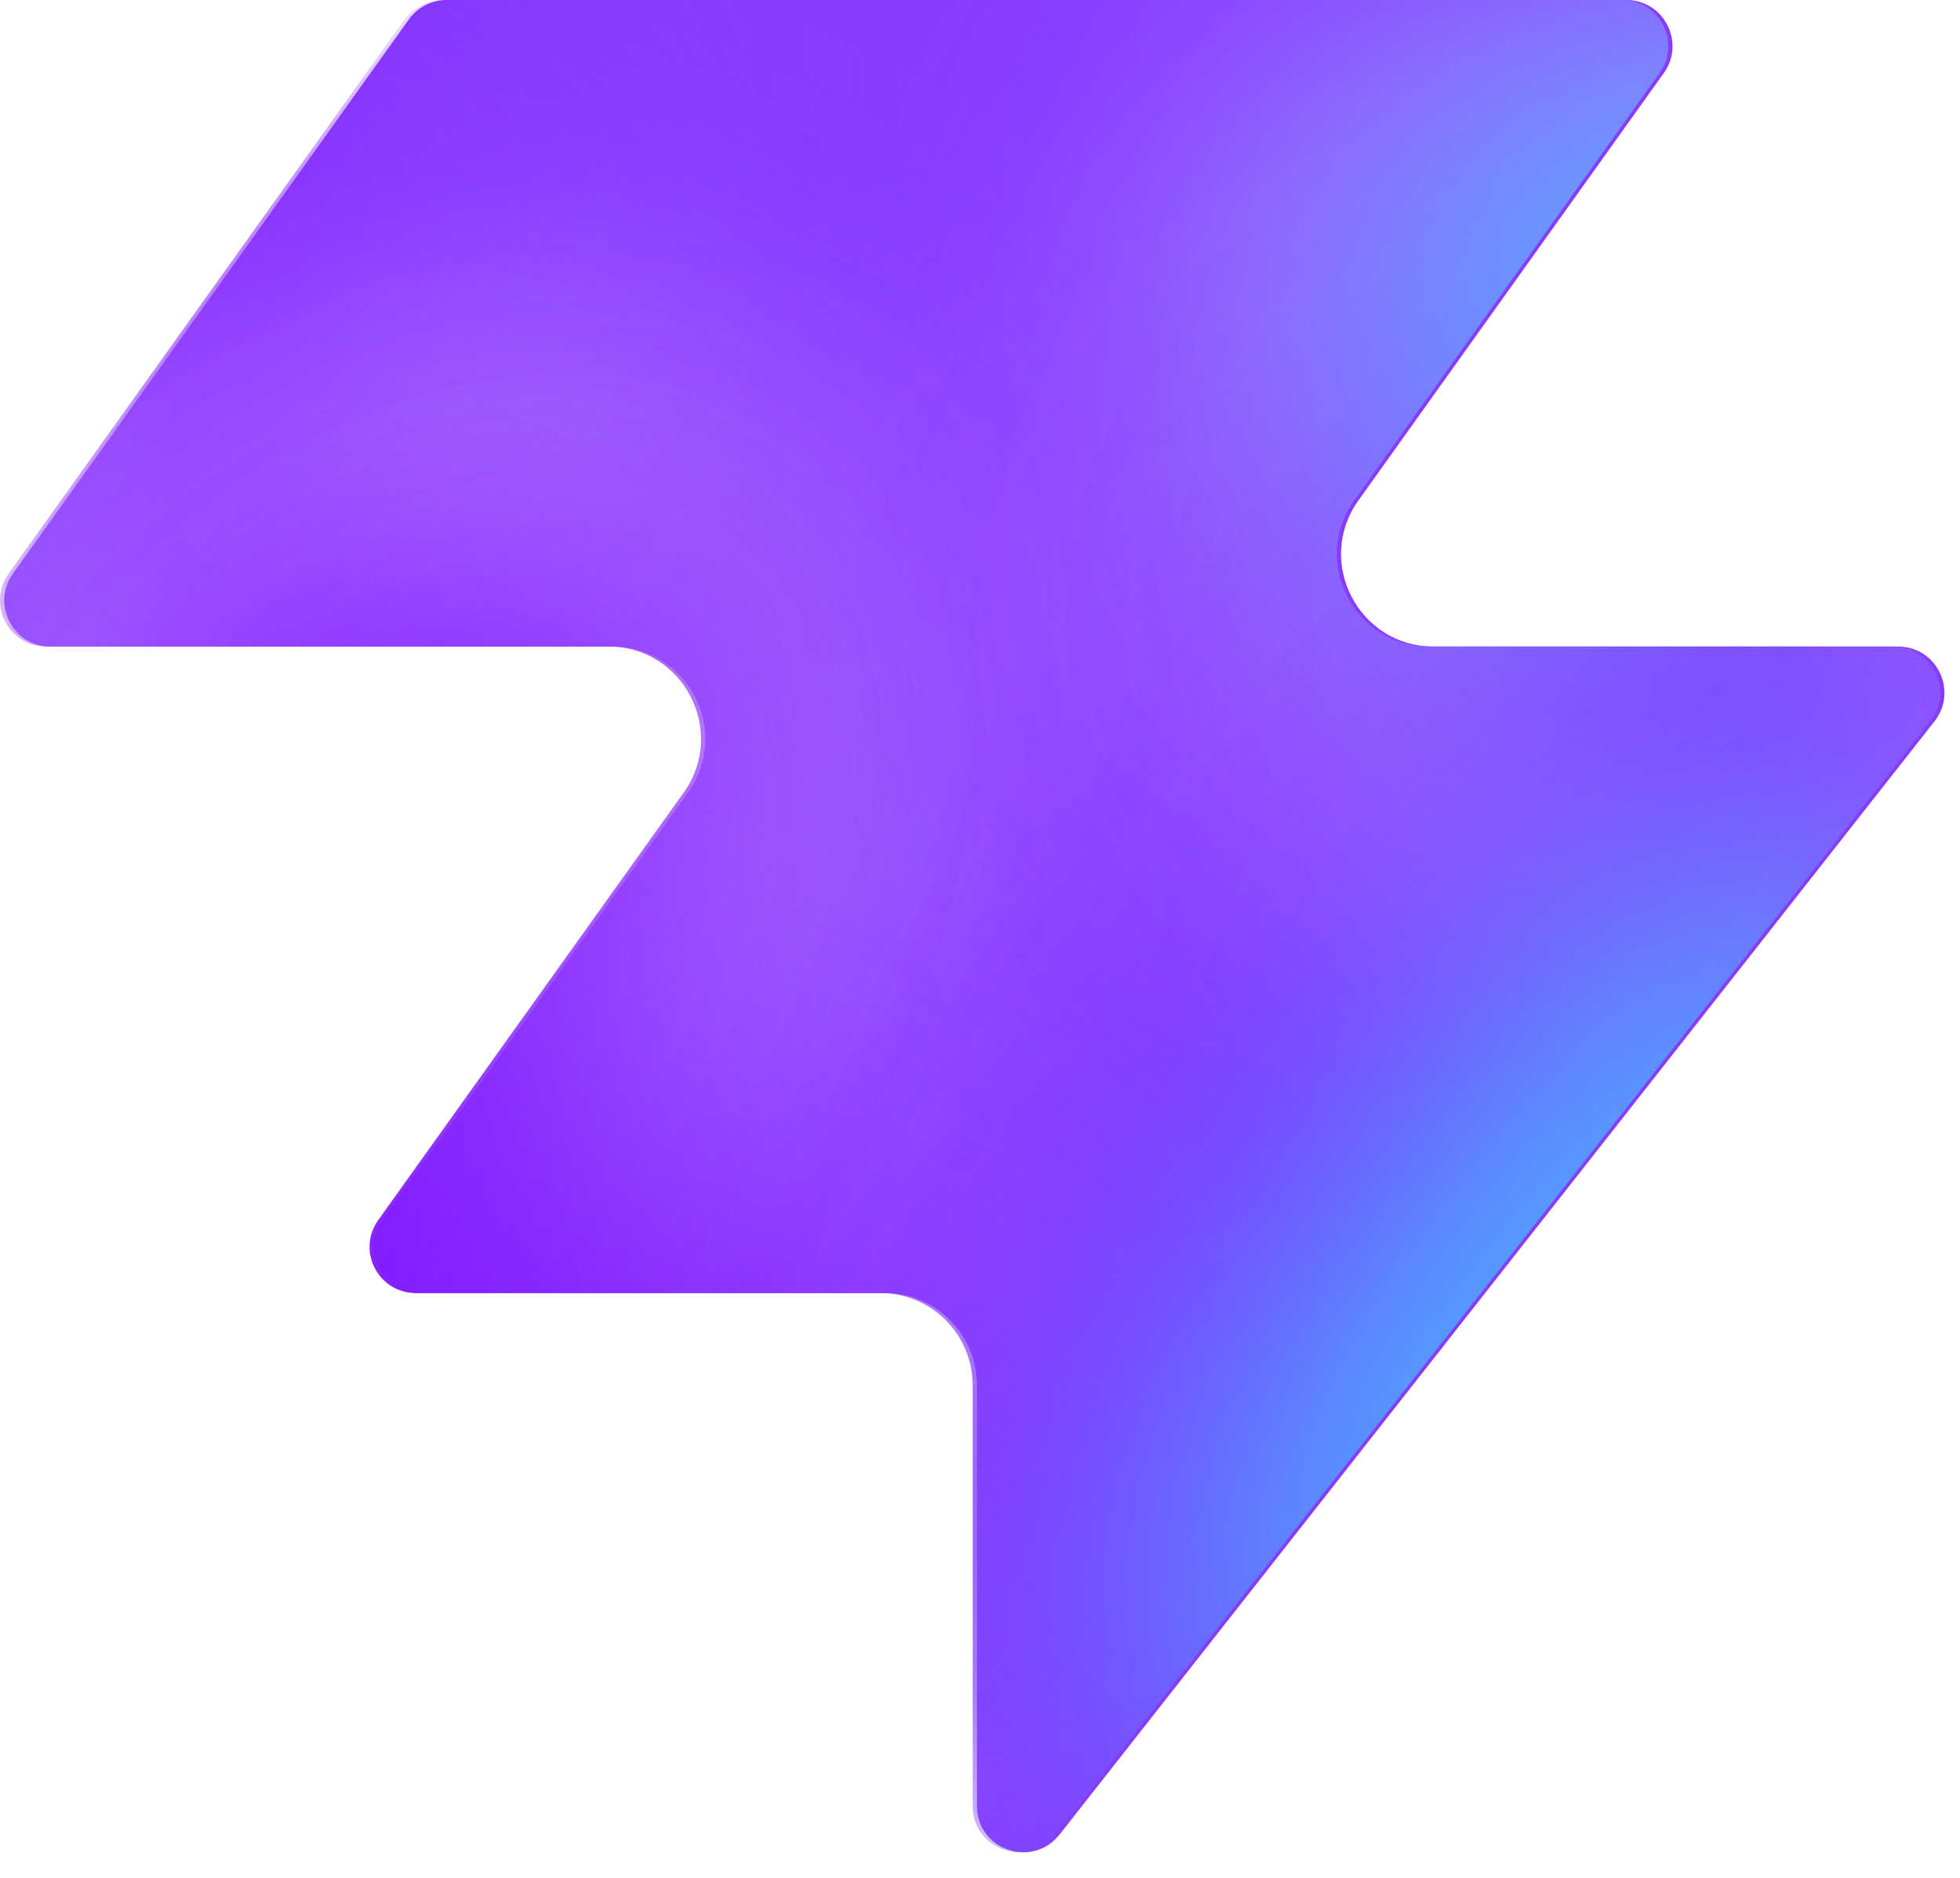
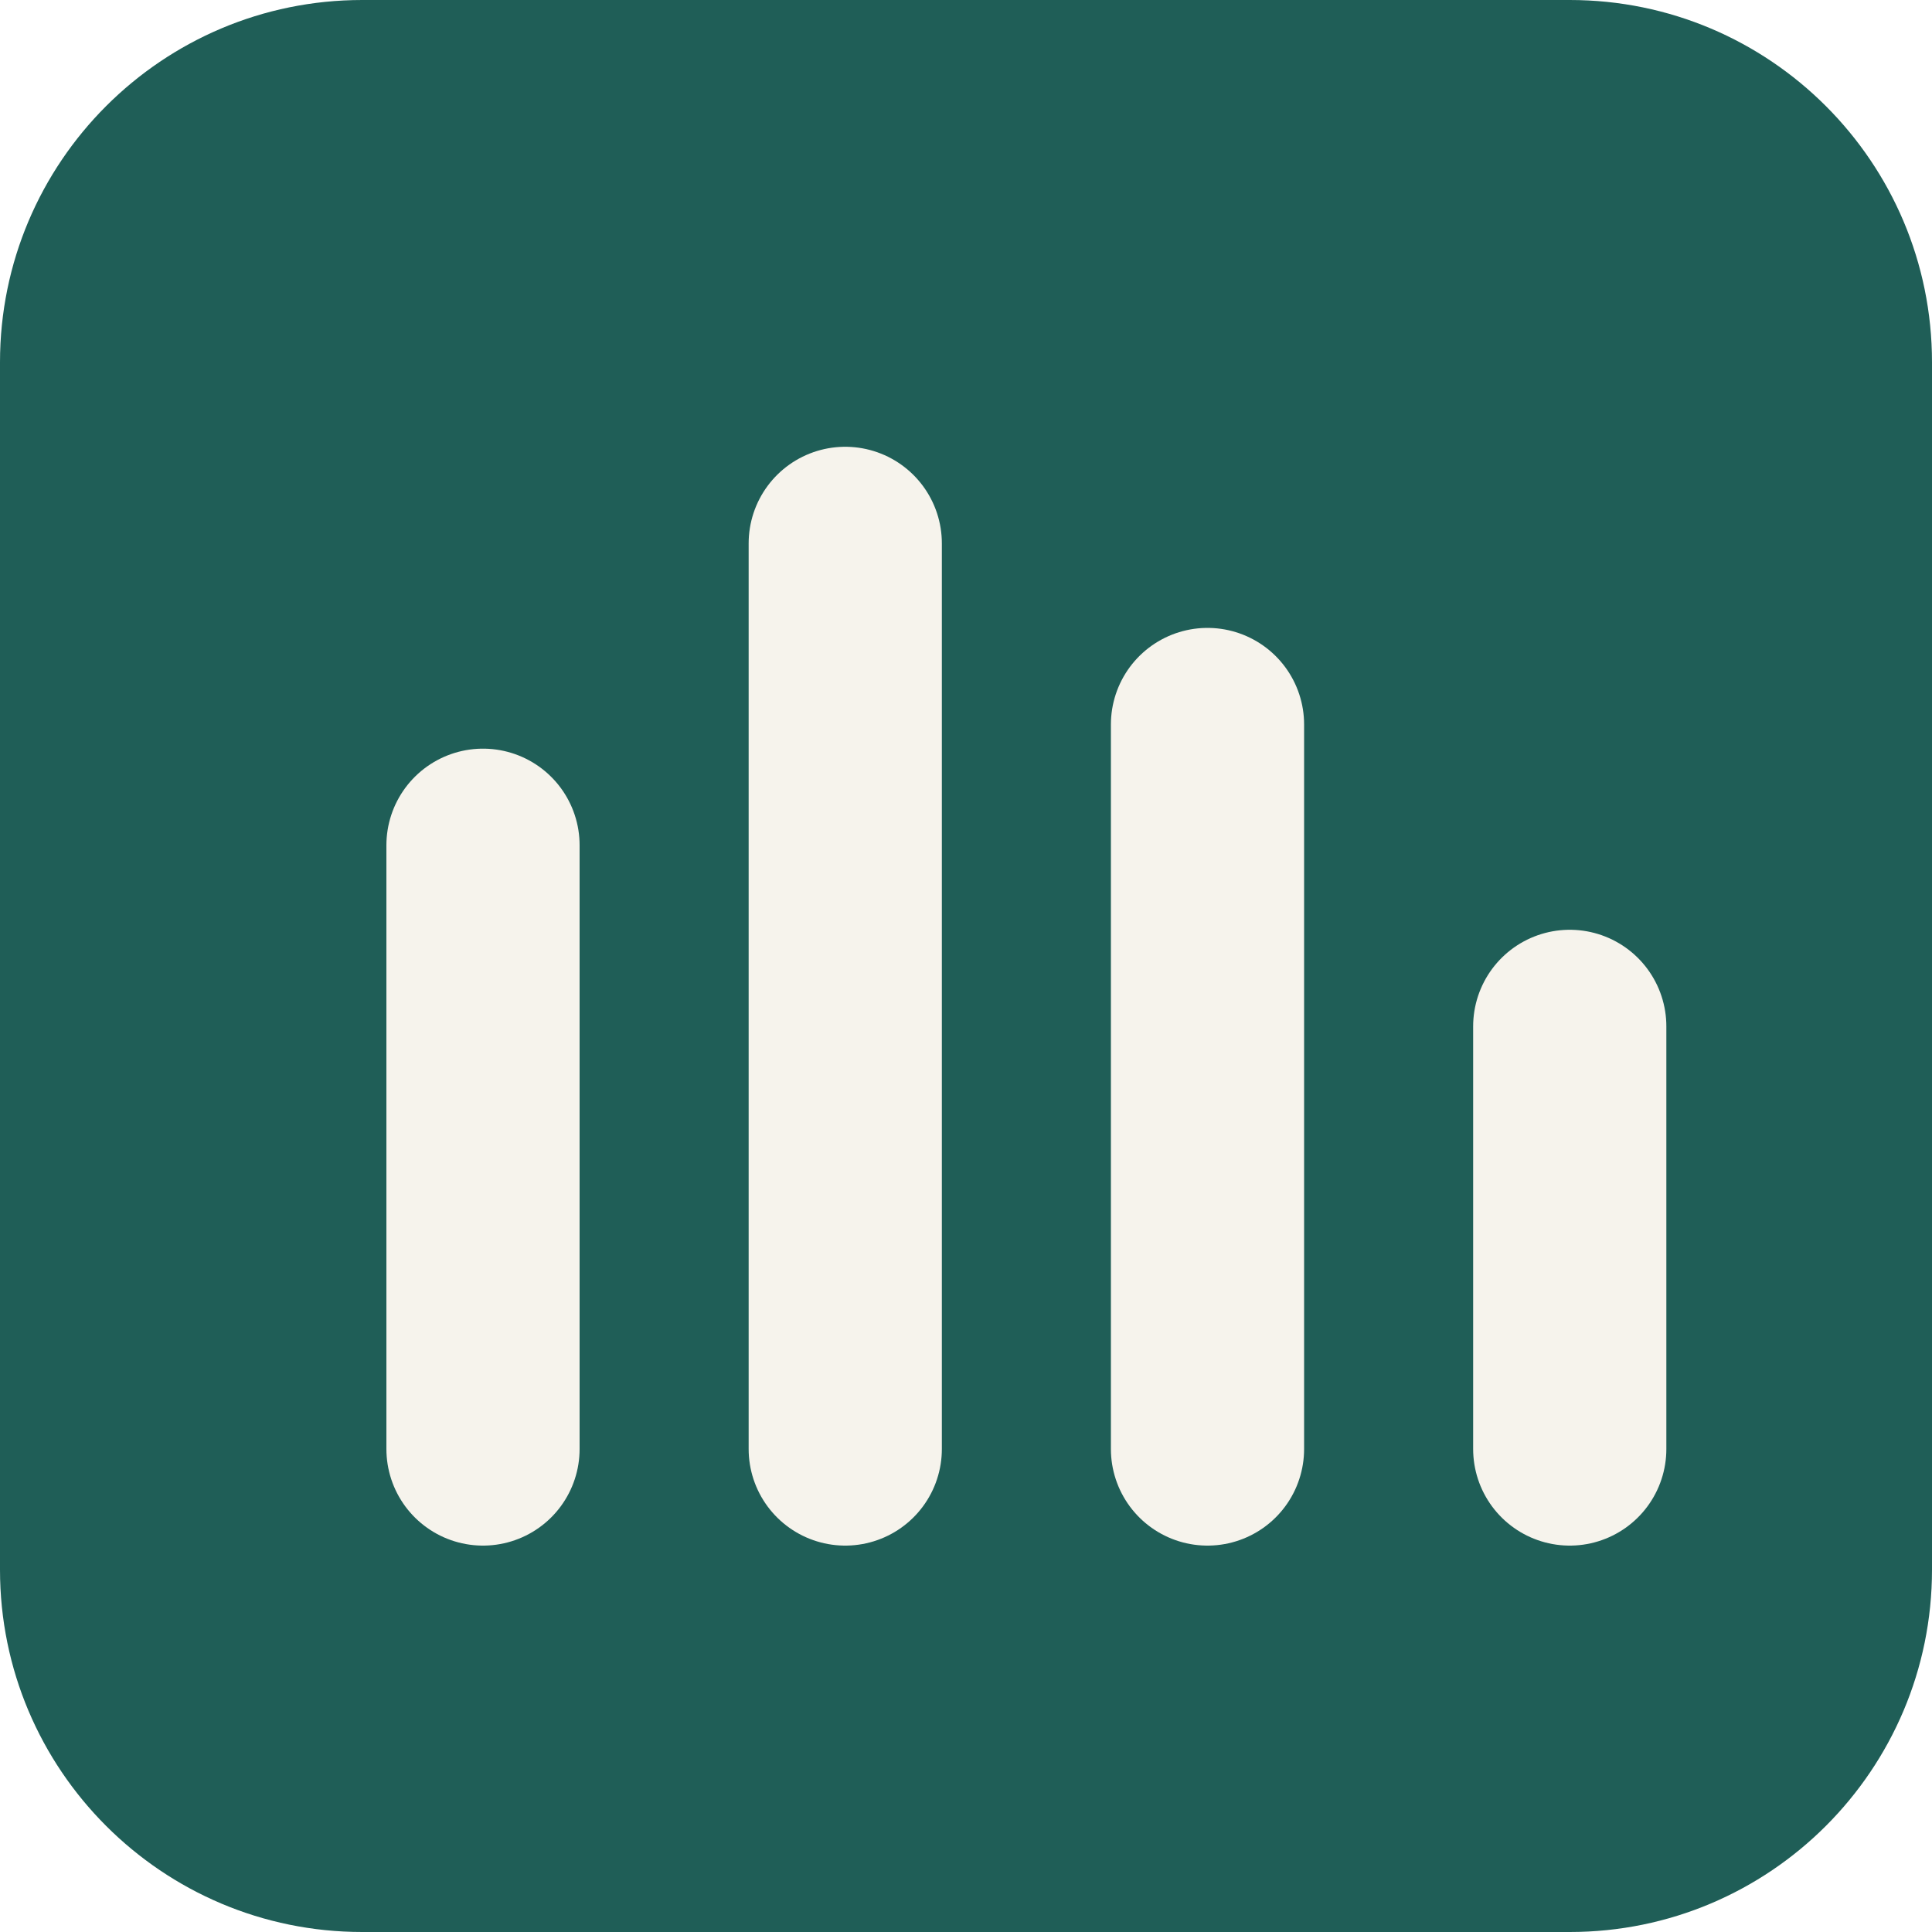
- <svg xmlns="http://www.w3.org/2000/svg" width="48" height="46" fill="none" viewBox="0 0 48 46">
-   <path fill="#863bff" d="M25.946 44.938c-.664.845-2.021.375-2.021-.698V33.937a2.26 2.26 0 0 0-2.262-2.262H10.287c-.92 0-1.456-1.04-.92-1.788l7.48-10.471c1.07-1.497 0-3.578-1.842-3.578H1.237c-.92 0-1.456-1.04-.92-1.788L10.013.474c.214-.297.556-.474.92-.474h28.894c.92 0 1.456 1.04.92 1.788l-7.48 10.471c-1.07 1.498 0 3.579 1.842 3.579h11.377c.943 0 1.473 1.088.89 1.83L25.947 44.94z" style="fill:#863bff;fill:color(display-p3 .525 .23 1);fill-opacity:1" />
-   <mask id="a" width="48" height="46" x="0" y="0" maskUnits="userSpaceOnUse" style="mask-type:alpha">
-     <path fill="#000" d="M25.842 44.938c-.664.844-2.021.375-2.021-.698V33.937a2.26 2.26 0 0 0-2.262-2.262H10.183c-.92 0-1.456-1.04-.92-1.788l7.48-10.471c1.07-1.498 0-3.579-1.842-3.579H1.133c-.92 0-1.456-1.04-.92-1.787L9.91.473c.214-.297.556-.474.92-.474h28.894c.92 0 1.456 1.04.92 1.788l-7.48 10.471c-1.07 1.498 0 3.578 1.842 3.578h11.377c.943 0 1.473 1.088.89 1.832L25.843 44.94z" style="fill:#000;fill-opacity:1" />
-   </mask>
-   <g mask="url(#a)">
-     <g filter="url(#b)">
-       <ellipse cx="5.508" cy="14.704" fill="#ede6ff" rx="5.508" ry="14.704" style="fill:#ede6ff;fill:color(display-p3 .927 .903 1);fill-opacity:1" transform="matrix(.00324 1 1 -.00324 -4.47 31.516)" />
-     </g>
-     <g filter="url(#c)">
-       <ellipse cx="10.399" cy="29.851" fill="#ede6ff" rx="10.399" ry="29.851" style="fill:#ede6ff;fill:color(display-p3 .927 .903 1);fill-opacity:1" transform="matrix(.00324 1 1 -.00324 -39.328 7.883)" />
-     </g>
-     <g filter="url(#d)">
-       <ellipse cx="5.508" cy="30.487" fill="#7e14ff" rx="5.508" ry="30.487" style="fill:#7e14ff;fill:color(display-p3 .492 .077 1);fill-opacity:1" transform="rotate(89.814 -25.913 -14.639)scale(1 -1)" />
-     </g>
-     <g filter="url(#e)">
-       <ellipse cx="5.508" cy="30.599" fill="#7e14ff" rx="5.508" ry="30.599" style="fill:#7e14ff;fill:color(display-p3 .492 .077 1);fill-opacity:1" transform="rotate(89.814 -32.644 -3.334)scale(1 -1)" />
-     </g>
-     <g filter="url(#f)">
-       <ellipse cx="5.508" cy="30.599" fill="#7e14ff" rx="5.508" ry="30.599" style="fill:#7e14ff;fill:color(display-p3 .492 .077 1);fill-opacity:1" transform="matrix(.00324 1 1 -.00324 -34.34 30.47)" />
-     </g>
-     <g filter="url(#g)">
-       <ellipse cx="14.072" cy="22.078" fill="#ede6ff" rx="14.072" ry="22.078" style="fill:#ede6ff;fill:color(display-p3 .927 .903 1);fill-opacity:1" transform="rotate(93.35 24.506 48.493)scale(-1 1)" />
-     </g>
-     <g filter="url(#h)">
-       <ellipse cx="3.47" cy="21.501" fill="#7e14ff" rx="3.47" ry="21.501" style="fill:#7e14ff;fill:color(display-p3 .492 .077 1);fill-opacity:1" transform="rotate(89.009 28.708 47.59)scale(-1 1)" />
-     </g>
-     <g filter="url(#i)">
-       <ellipse cx="3.47" cy="21.501" fill="#7e14ff" rx="3.47" ry="21.501" style="fill:#7e14ff;fill:color(display-p3 .492 .077 1);fill-opacity:1" transform="rotate(89.009 28.708 47.59)scale(-1 1)" />
-     </g>
-     <g filter="url(#j)">
-       <ellipse cx=".387" cy="8.972" fill="#7e14ff" rx="4.407" ry="29.108" style="fill:#7e14ff;fill:color(display-p3 .492 .077 1);fill-opacity:1" transform="rotate(39.51 .387 8.972)" />
-     </g>
-     <g filter="url(#k)">
-       <ellipse cx="47.523" cy="-6.092" fill="#7e14ff" rx="4.407" ry="29.108" style="fill:#7e14ff;fill:color(display-p3 .492 .077 1);fill-opacity:1" transform="rotate(37.892 47.523 -6.092)" />
-     </g>
-     <g filter="url(#l)">
-       <ellipse cx="41.412" cy="6.333" fill="#47bfff" rx="5.971" ry="9.665" style="fill:#47bfff;fill:color(display-p3 .28 .748 1);fill-opacity:1" transform="rotate(37.892 41.412 6.333)" />
-     </g>
-     <g filter="url(#m)">
-       <ellipse cx="-1.879" cy="38.332" fill="#7e14ff" rx="4.407" ry="29.108" style="fill:#7e14ff;fill:color(display-p3 .492 .077 1);fill-opacity:1" transform="rotate(37.892 -1.88 38.332)" />
-     </g>
-     <g filter="url(#n)">
-       <ellipse cx="-1.879" cy="38.332" fill="#7e14ff" rx="4.407" ry="29.108" style="fill:#7e14ff;fill:color(display-p3 .492 .077 1);fill-opacity:1" transform="rotate(37.892 -1.88 38.332)" />
-     </g>
-     <g filter="url(#o)">
-       <ellipse cx="35.651" cy="29.907" fill="#7e14ff" rx="4.407" ry="29.108" style="fill:#7e14ff;fill:color(display-p3 .492 .077 1);fill-opacity:1" transform="rotate(37.892 35.651 29.907)" />
-     </g>
-     <g filter="url(#p)">
-       <ellipse cx="38.418" cy="32.4" fill="#47bfff" rx="5.971" ry="15.297" style="fill:#47bfff;fill:color(display-p3 .28 .748 1);fill-opacity:1" transform="rotate(37.892 38.418 32.4)" />
-     </g>
-   </g>
-   <defs>
-     <filter id="b" width="60.045" height="41.654" x="-19.77" y="16.149" color-interpolation-filters="sRGB" filterUnits="userSpaceOnUse">
-       <feFlood flood-opacity="0" result="BackgroundImageFix" />
-       <feBlend in="SourceGraphic" in2="BackgroundImageFix" result="shape" />
-       <feGaussianBlur result="effect1_foregroundBlur_2002_17158" stdDeviation="7.659" />
-     </filter>
-     <filter id="c" width="90.34" height="51.437" x="-54.613" y="-7.533" color-interpolation-filters="sRGB" filterUnits="userSpaceOnUse">
-       <feFlood flood-opacity="0" result="BackgroundImageFix" />
-       <feBlend in="SourceGraphic" in2="BackgroundImageFix" result="shape" />
-       <feGaussianBlur result="effect1_foregroundBlur_2002_17158" stdDeviation="7.659" />
-     </filter>
-     <filter id="d" width="79.355" height="29.4" x="-49.64" y="2.03" color-interpolation-filters="sRGB" filterUnits="userSpaceOnUse">
-       <feFlood flood-opacity="0" result="BackgroundImageFix" />
-       <feBlend in="SourceGraphic" in2="BackgroundImageFix" result="shape" />
-       <feGaussianBlur result="effect1_foregroundBlur_2002_17158" stdDeviation="4.596" />
-     </filter>
-     <filter id="e" width="79.579" height="29.4" x="-45.045" y="20.029" color-interpolation-filters="sRGB" filterUnits="userSpaceOnUse">
-       <feFlood flood-opacity="0" result="BackgroundImageFix" />
-       <feBlend in="SourceGraphic" in2="BackgroundImageFix" result="shape" />
-       <feGaussianBlur result="effect1_foregroundBlur_2002_17158" stdDeviation="4.596" />
-     </filter>
-     <filter id="f" width="79.579" height="29.4" x="-43.513" y="21.178" color-interpolation-filters="sRGB" filterUnits="userSpaceOnUse">
-       <feFlood flood-opacity="0" result="BackgroundImageFix" />
-       <feBlend in="SourceGraphic" in2="BackgroundImageFix" result="shape" />
-       <feGaussianBlur result="effect1_foregroundBlur_2002_17158" stdDeviation="4.596" />
-     </filter>
-     <filter id="g" width="74.749" height="58.852" x="15.756" y="-17.901" color-interpolation-filters="sRGB" filterUnits="userSpaceOnUse">
-       <feFlood flood-opacity="0" result="BackgroundImageFix" />
-       <feBlend in="SourceGraphic" in2="BackgroundImageFix" result="shape" />
-       <feGaussianBlur result="effect1_foregroundBlur_2002_17158" stdDeviation="7.659" />
-     </filter>
-     <filter id="h" width="61.377" height="25.362" x="23.548" y="2.284" color-interpolation-filters="sRGB" filterUnits="userSpaceOnUse">
-       <feFlood flood-opacity="0" result="BackgroundImageFix" />
-       <feBlend in="SourceGraphic" in2="BackgroundImageFix" result="shape" />
-       <feGaussianBlur result="effect1_foregroundBlur_2002_17158" stdDeviation="4.596" />
-     </filter>
-     <filter id="i" width="61.377" height="25.362" x="23.548" y="2.284" color-interpolation-filters="sRGB" filterUnits="userSpaceOnUse">
-       <feFlood flood-opacity="0" result="BackgroundImageFix" />
-       <feBlend in="SourceGraphic" in2="BackgroundImageFix" result="shape" />
-       <feGaussianBlur result="effect1_foregroundBlur_2002_17158" stdDeviation="4.596" />
-     </filter>
-     <filter id="j" width="56.045" height="63.649" x="-27.636" y="-22.853" color-interpolation-filters="sRGB" filterUnits="userSpaceOnUse">
-       <feFlood flood-opacity="0" result="BackgroundImageFix" />
-       <feBlend in="SourceGraphic" in2="BackgroundImageFix" result="shape" />
-       <feGaussianBlur result="effect1_foregroundBlur_2002_17158" stdDeviation="4.596" />
-     </filter>
-     <filter id="k" width="54.814" height="64.646" x="20.116" y="-38.415" color-interpolation-filters="sRGB" filterUnits="userSpaceOnUse">
-       <feFlood flood-opacity="0" result="BackgroundImageFix" />
-       <feBlend in="SourceGraphic" in2="BackgroundImageFix" result="shape" />
-       <feGaussianBlur result="effect1_foregroundBlur_2002_17158" stdDeviation="4.596" />
-     </filter>
-     <filter id="l" width="33.541" height="35.313" x="24.641" y="-11.323" color-interpolation-filters="sRGB" filterUnits="userSpaceOnUse">
-       <feFlood flood-opacity="0" result="BackgroundImageFix" />
-       <feBlend in="SourceGraphic" in2="BackgroundImageFix" result="shape" />
-       <feGaussianBlur result="effect1_foregroundBlur_2002_17158" stdDeviation="4.596" />
-     </filter>
-     <filter id="m" width="54.814" height="64.646" x="-29.286" y="6.009" color-interpolation-filters="sRGB" filterUnits="userSpaceOnUse">
-       <feFlood flood-opacity="0" result="BackgroundImageFix" />
-       <feBlend in="SourceGraphic" in2="BackgroundImageFix" result="shape" />
-       <feGaussianBlur result="effect1_foregroundBlur_2002_17158" stdDeviation="4.596" />
-     </filter>
-     <filter id="n" width="54.814" height="64.646" x="-29.286" y="6.009" color-interpolation-filters="sRGB" filterUnits="userSpaceOnUse">
-       <feFlood flood-opacity="0" result="BackgroundImageFix" />
-       <feBlend in="SourceGraphic" in2="BackgroundImageFix" result="shape" />
-       <feGaussianBlur result="effect1_foregroundBlur_2002_17158" stdDeviation="4.596" />
-     </filter>
-     <filter id="o" width="54.814" height="64.646" x="8.244" y="-2.416" color-interpolation-filters="sRGB" filterUnits="userSpaceOnUse">
-       <feFlood flood-opacity="0" result="BackgroundImageFix" />
-       <feBlend in="SourceGraphic" in2="BackgroundImageFix" result="shape" />
-       <feGaussianBlur result="effect1_foregroundBlur_2002_17158" stdDeviation="4.596" />
-     </filter>
-     <filter id="p" width="39.409" height="43.623" x="18.713" y="10.588" color-interpolation-filters="sRGB" filterUnits="userSpaceOnUse">
-       <feFlood flood-opacity="0" result="BackgroundImageFix" />
-       <feBlend in="SourceGraphic" in2="BackgroundImageFix" result="shape" />
-       <feGaussianBlur result="effect1_foregroundBlur_2002_17158" stdDeviation="4.596" />
-     </filter>
-   </defs>
+ <svg xmlns="http://www.w3.org/2000/svg" viewBox="0 0 32 32">
+   <rect width="32" height="32" rx="6" fill="#1f5e57" />
+   <path d="M8 24V14M14 24V9M20 24V12M26 24V17" stroke="#f6f3ec" stroke-width="3.2" stroke-linecap="round" />
</svg>
